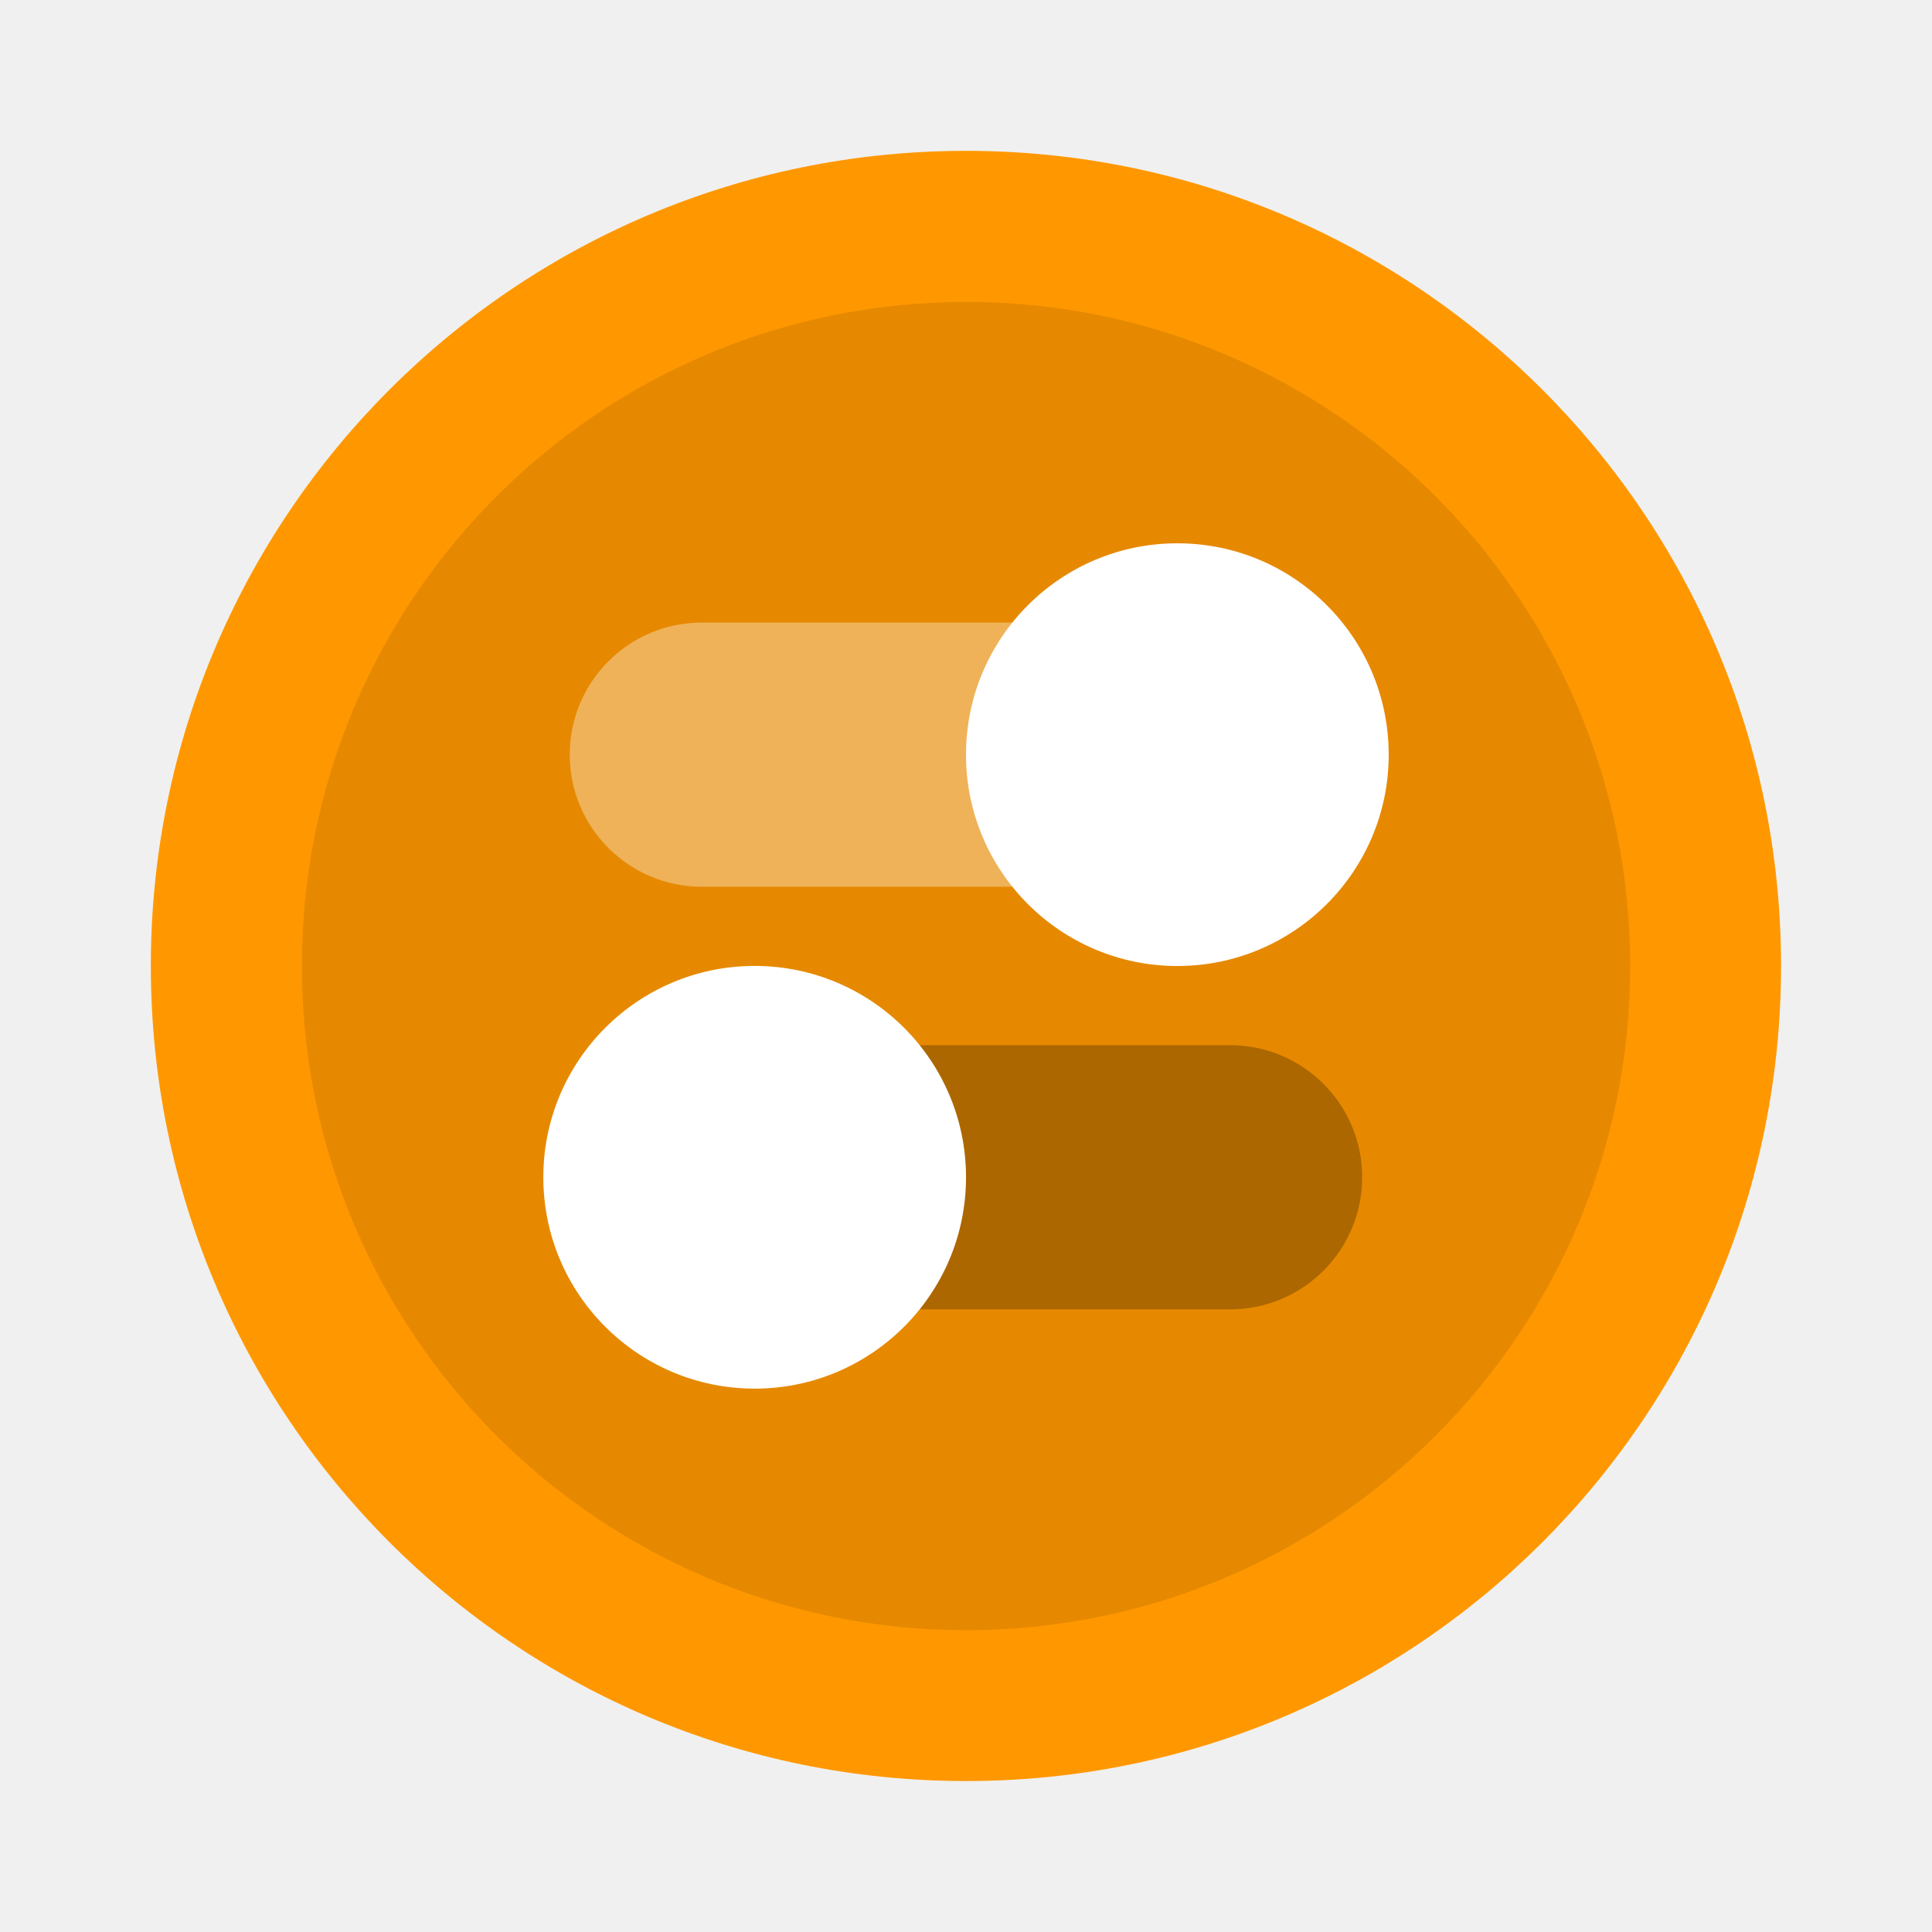
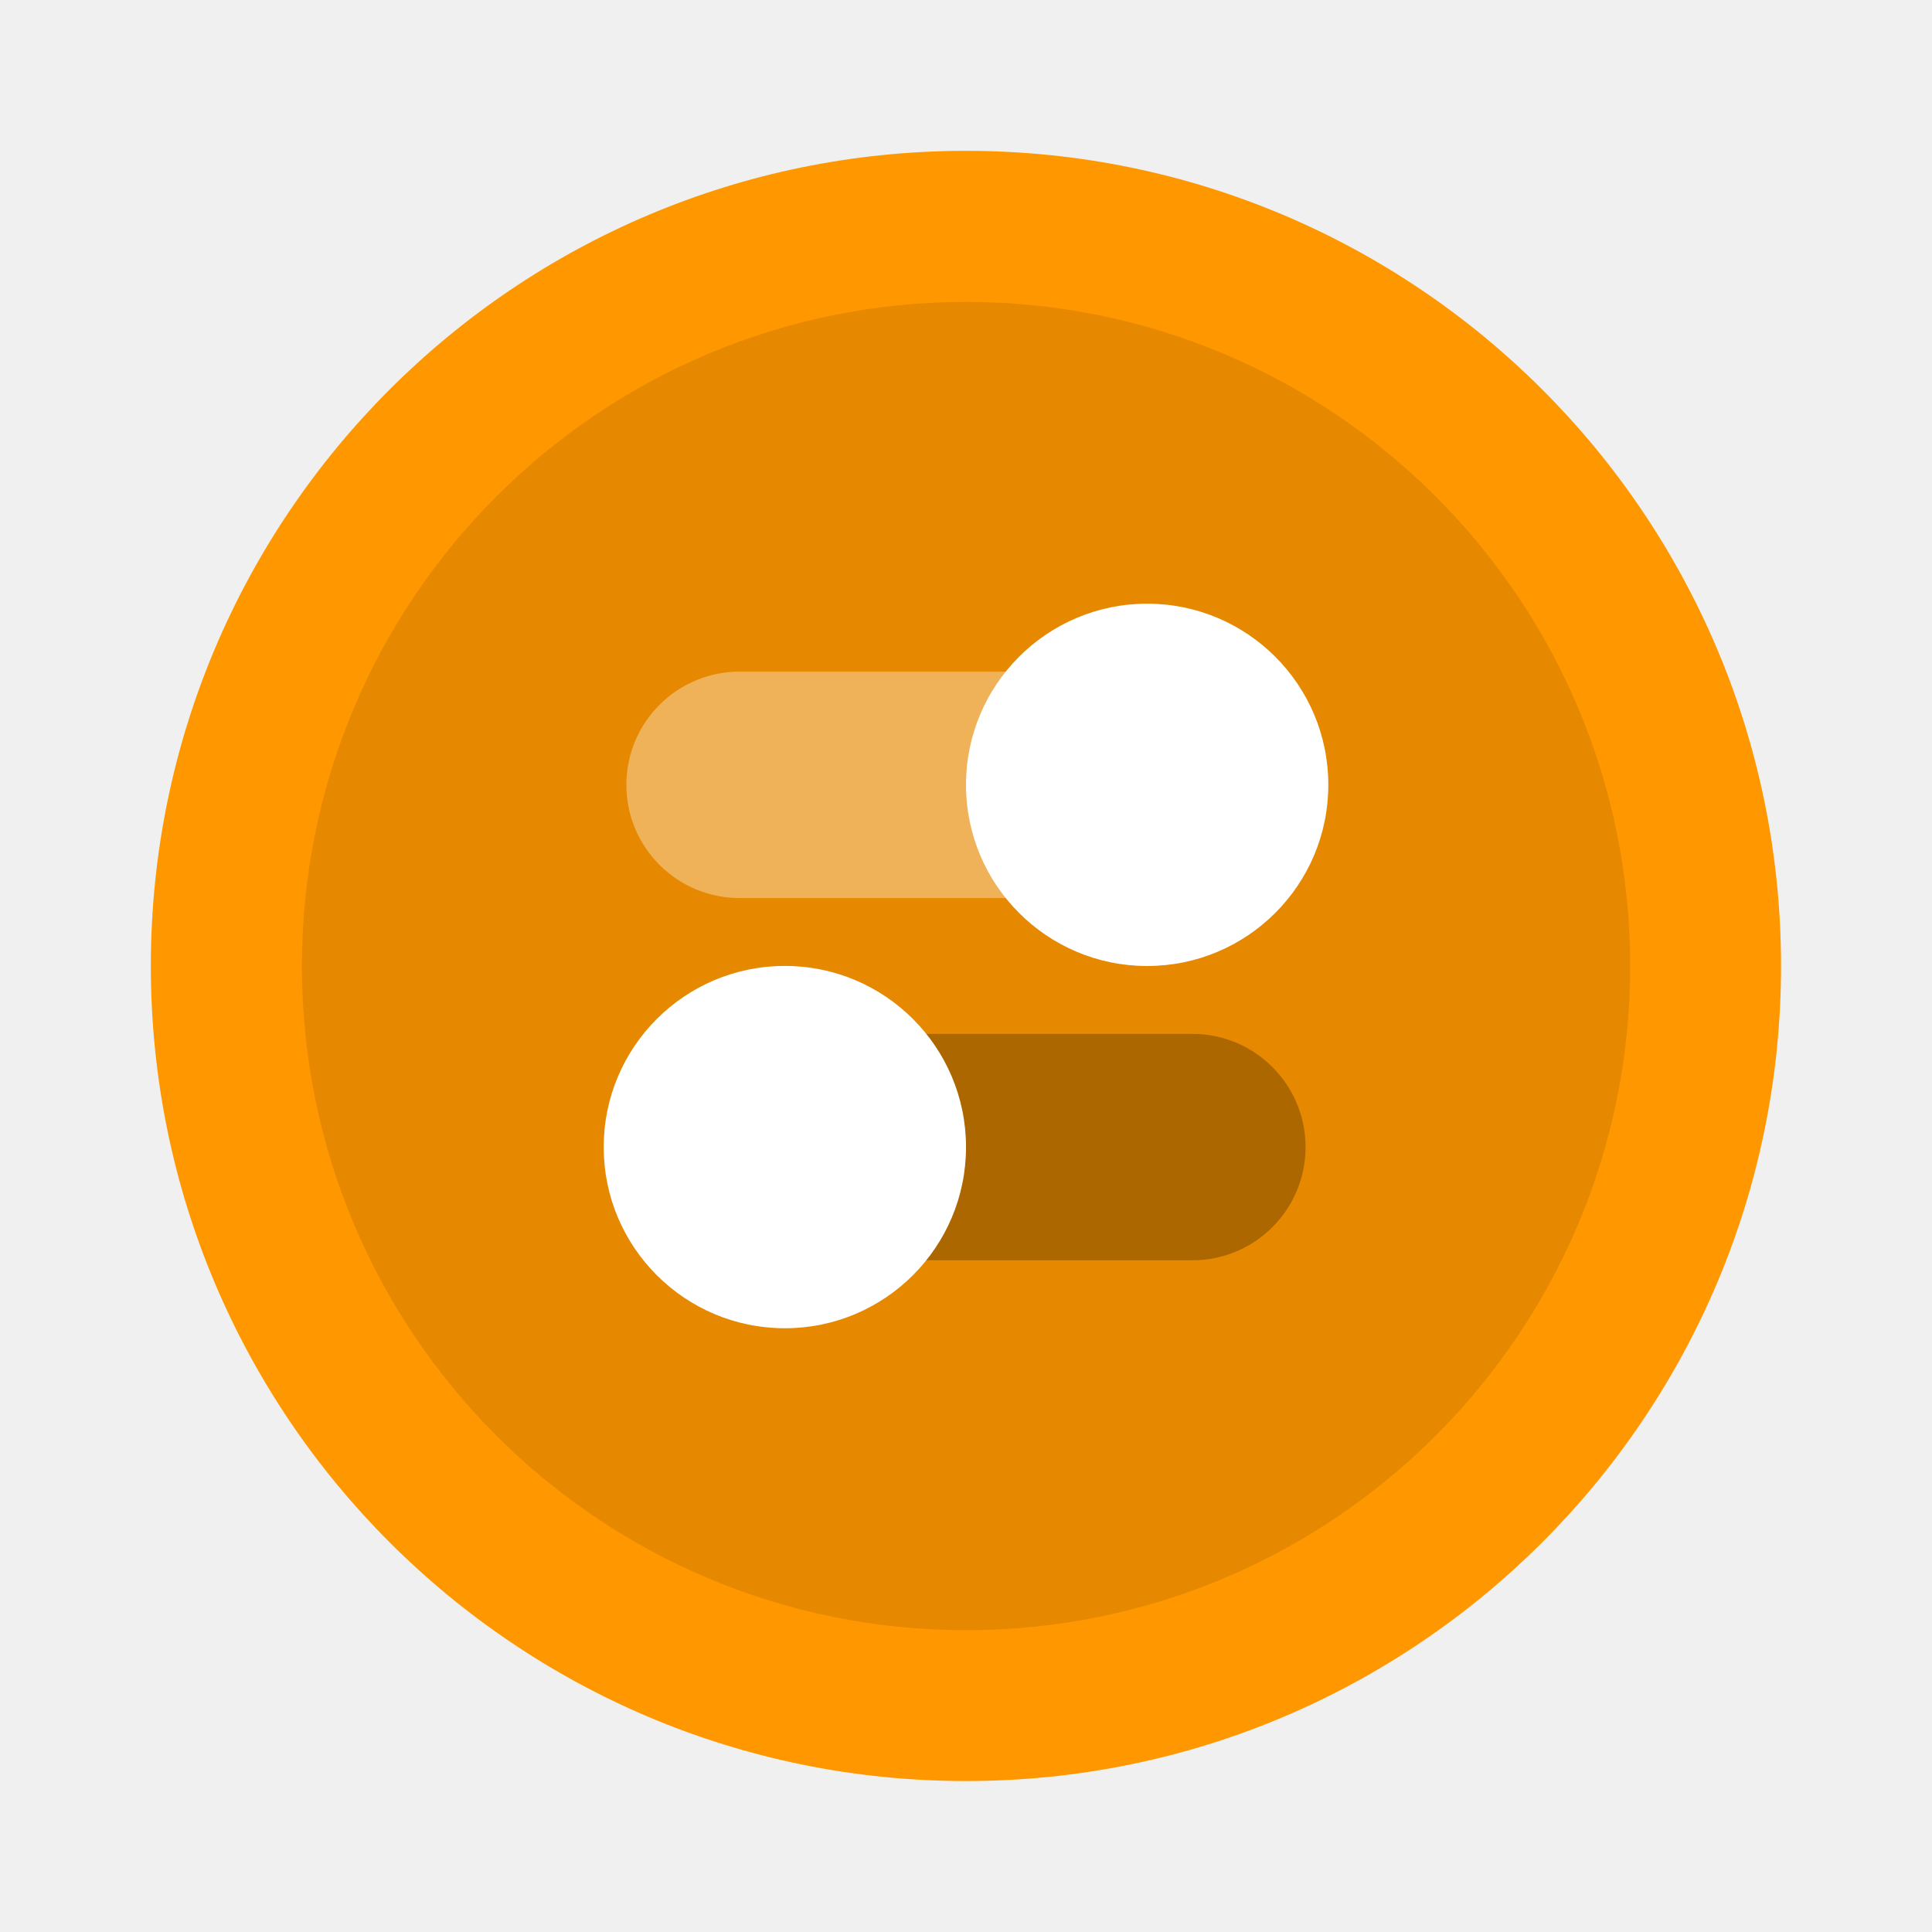
<svg xmlns="http://www.w3.org/2000/svg" width="64" height="64" version="1.1" viewBox="0 0 16.933 16.933" id="svg10">
  <defs id="defs14" />
  <g id="g954">
    <circle cx="8.466" cy="8.466" fill="#ff9800" style="stroke-width:1;paint-order:stroke markers fill" id="circle2" r="7.144" />
    <circle style="opacity:0.1;fill:#000000;stroke-width:0.53;stroke-linecap:round;stroke-linejoin:round;stroke-miterlimit:42.9;paint-order:fill markers stroke;fill-opacity:1" id="path295" cx="8.467" cy="8.467" r="5.821" />
  </g>
-   <g id="g247" transform="matrix(0.8749999,0,0,0.8749999,1.058313,1.058313)">
+   <g id="g247" transform="matrix(0.7499999,0,0,0.7499999,2.116625,2.116625)">
    <g id="g950" transform="translate(-0.2644999,-2.1105)">
      <rect x="4.762" y="7.137" width="7.408" height="2.646" ry="1.323" fill="#ffffff" opacity="0.35" style="stroke-width:1;paint-order:stroke markers fill" id="rect6" />
      <circle cx="10.848" cy="8.46" fill="#ffffff" style="stroke-width:1;paint-order:stroke markers fill" id="circle8" r="2.117" />
    </g>
    <g id="g950-3" transform="matrix(-1,0,0,1,17.19675,2.122751)">
      <rect x="4.762" y="7.137" width="7.408" height="2.646" ry="1.323" fill="#ffffff" opacity="0.35" style="opacity:0.25;fill:#000000;fill-opacity:1;stroke-width:1;paint-order:stroke markers fill" id="rect6-6" />
      <circle cx="10.847" cy="8.46" fill="#ffffff" style="stroke-width:1;paint-order:stroke markers fill" id="circle8-7" r="2.117" />
    </g>
  </g>
</svg>
